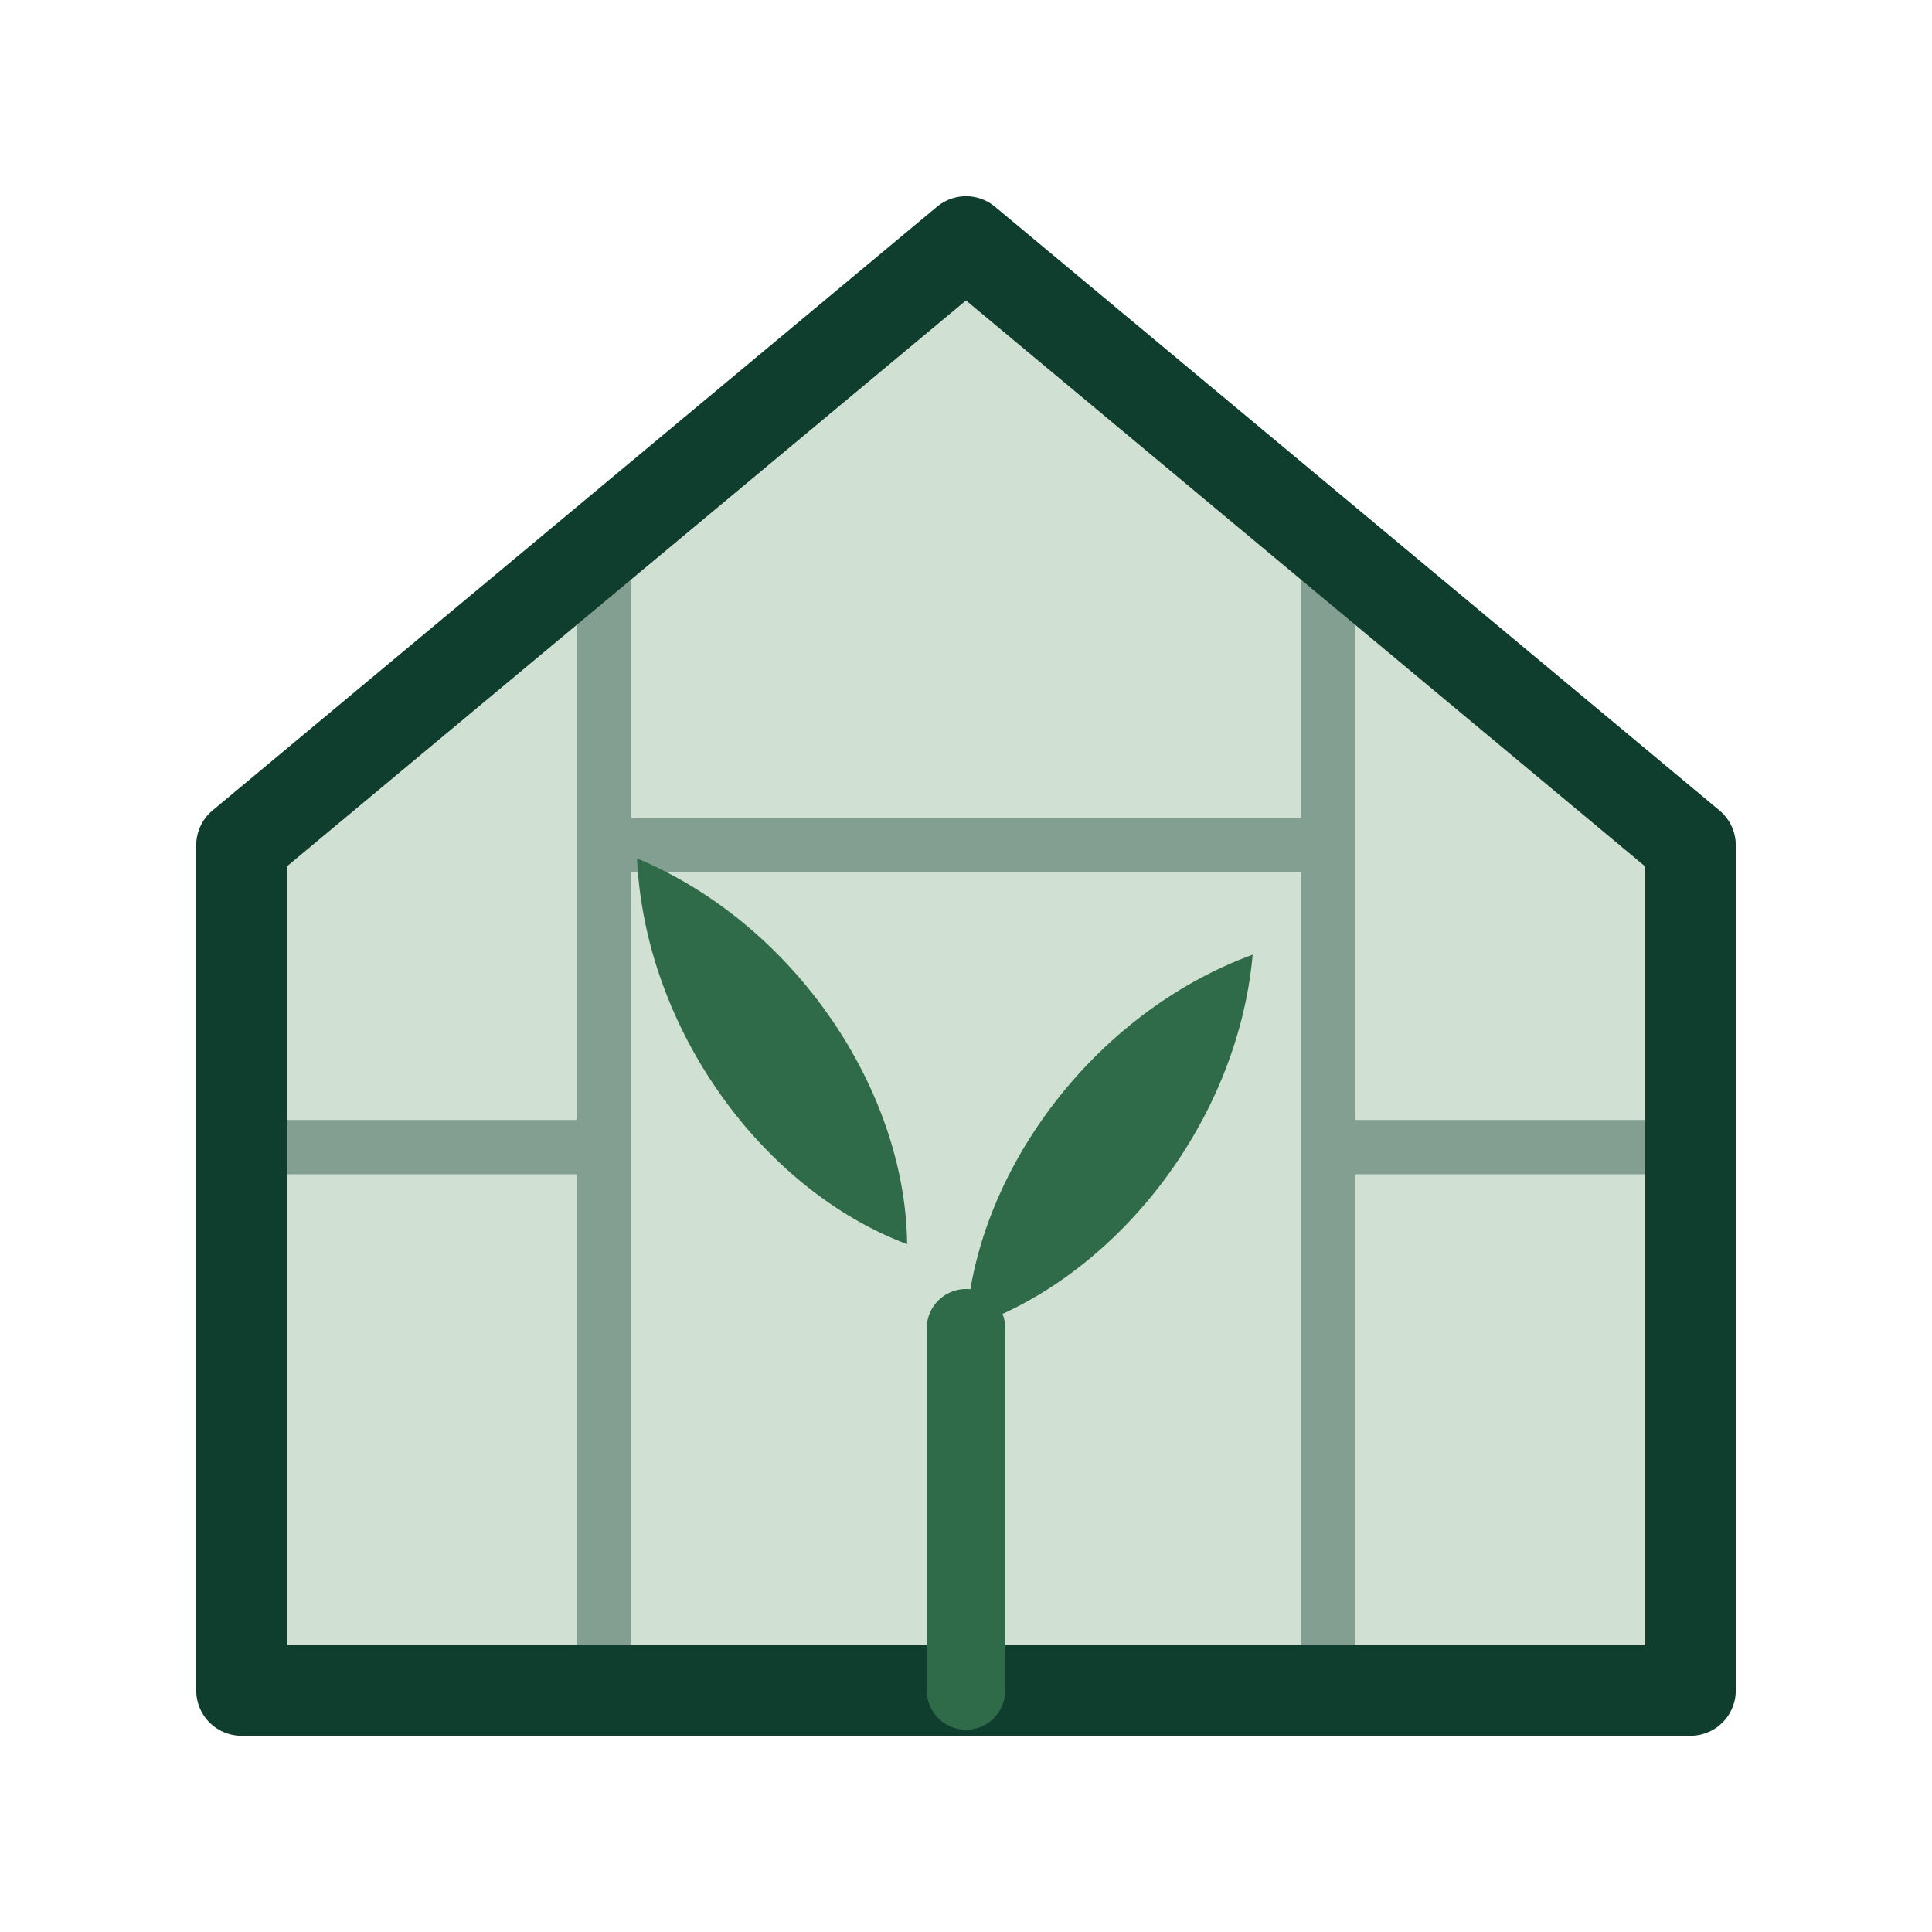
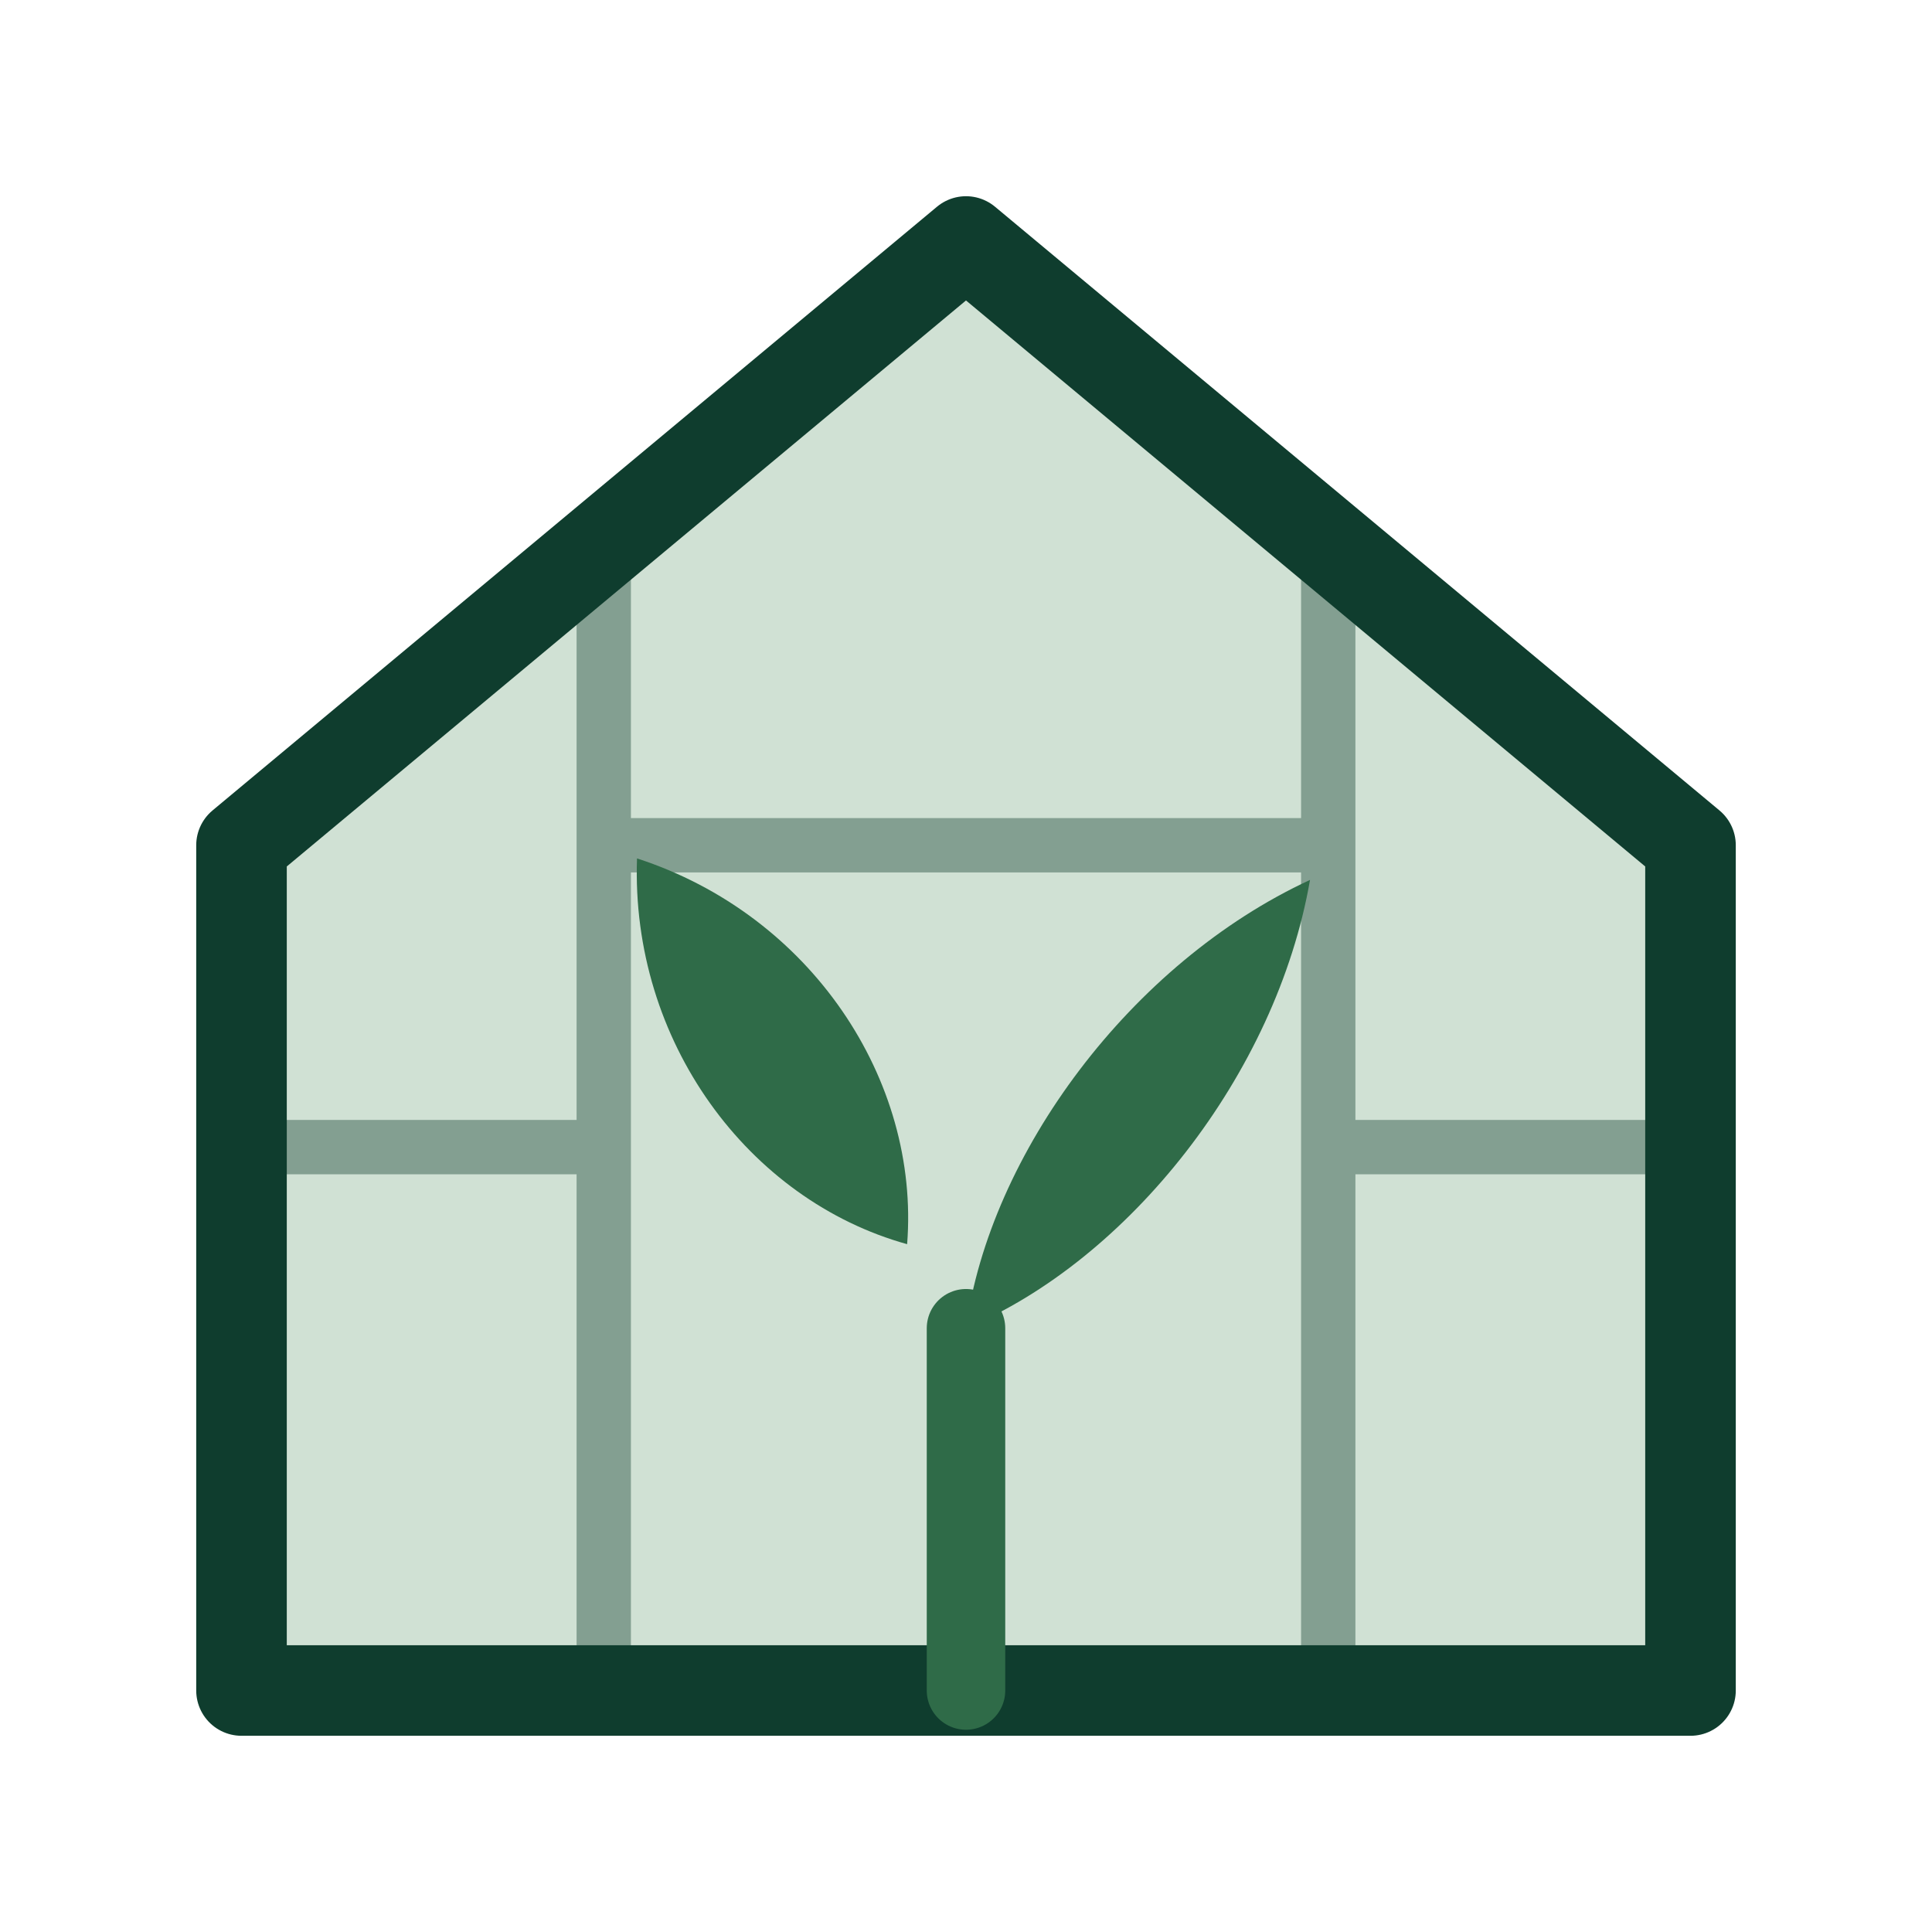
<svg xmlns="http://www.w3.org/2000/svg" viewBox="0 0 64 64">
  <path d="M8 56 V28 L32 8 L56 28 V56 Z" fill="#A9C8B0" fill-opacity=".55" />
  <path d="M20 18 V56 M44 18 V56 M8 38 H20 M44 38 H56 M20 28 H44" fill="none" stroke="#0F3D2E" stroke-linejoin="round" stroke-linecap="round" stroke-width="1.8" stroke-opacity=".4" />
  <path d="M8 56 V28 L32 8 L56 28 V56 Z" fill="none" stroke="#0F3D2E" stroke-linejoin="round" stroke-linecap="round" stroke-width="3" />
  <g transform="translate(32 44) scale(1.0)">
    <path d="M0 0 V12.00" stroke="#2F6B48" stroke-width="2.60" stroke-linecap="round" fill="none" />
    <g fill="#2F6B48">
      <g transform="rotate(-125.00) translate(3.4 0)">
-         <path d="M0 0 C4.2 -2.88 10.8 -3.04 15.6 0 C10.8 3.04 4.2 2.88 0 0Z" />
+         <path d="M0 0 C4.21 -3.47 10.76 -3.65 15.60 0 C10.76 3.65 4.21 3.47 0 0Z" />
      </g>
      <g transform="rotate(-52.50)">
-         <path d="M0 0 C4.2 -2.88 10.8 -3.04 15.6 0 C10.8 3.04 4.2 2.88 0 0Z" />
+         <path d="M0 0 C5.05 -2.89 12.92 -3.04 18.72 0 C12.92 3.04 5.05 2.89 0 0Z" />
      </g>
    </g>
  </g>
</svg>
